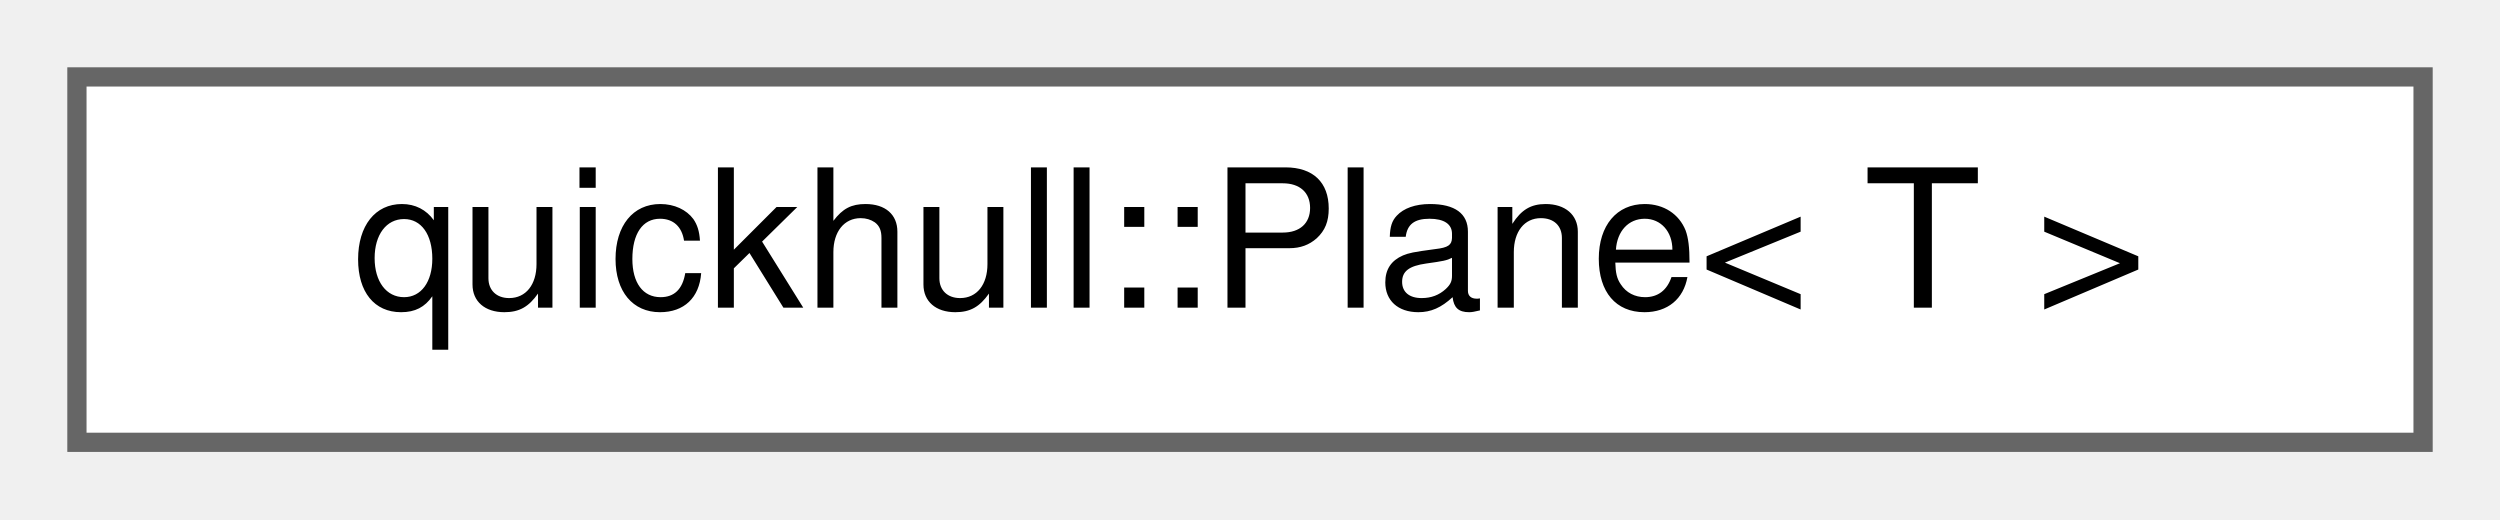
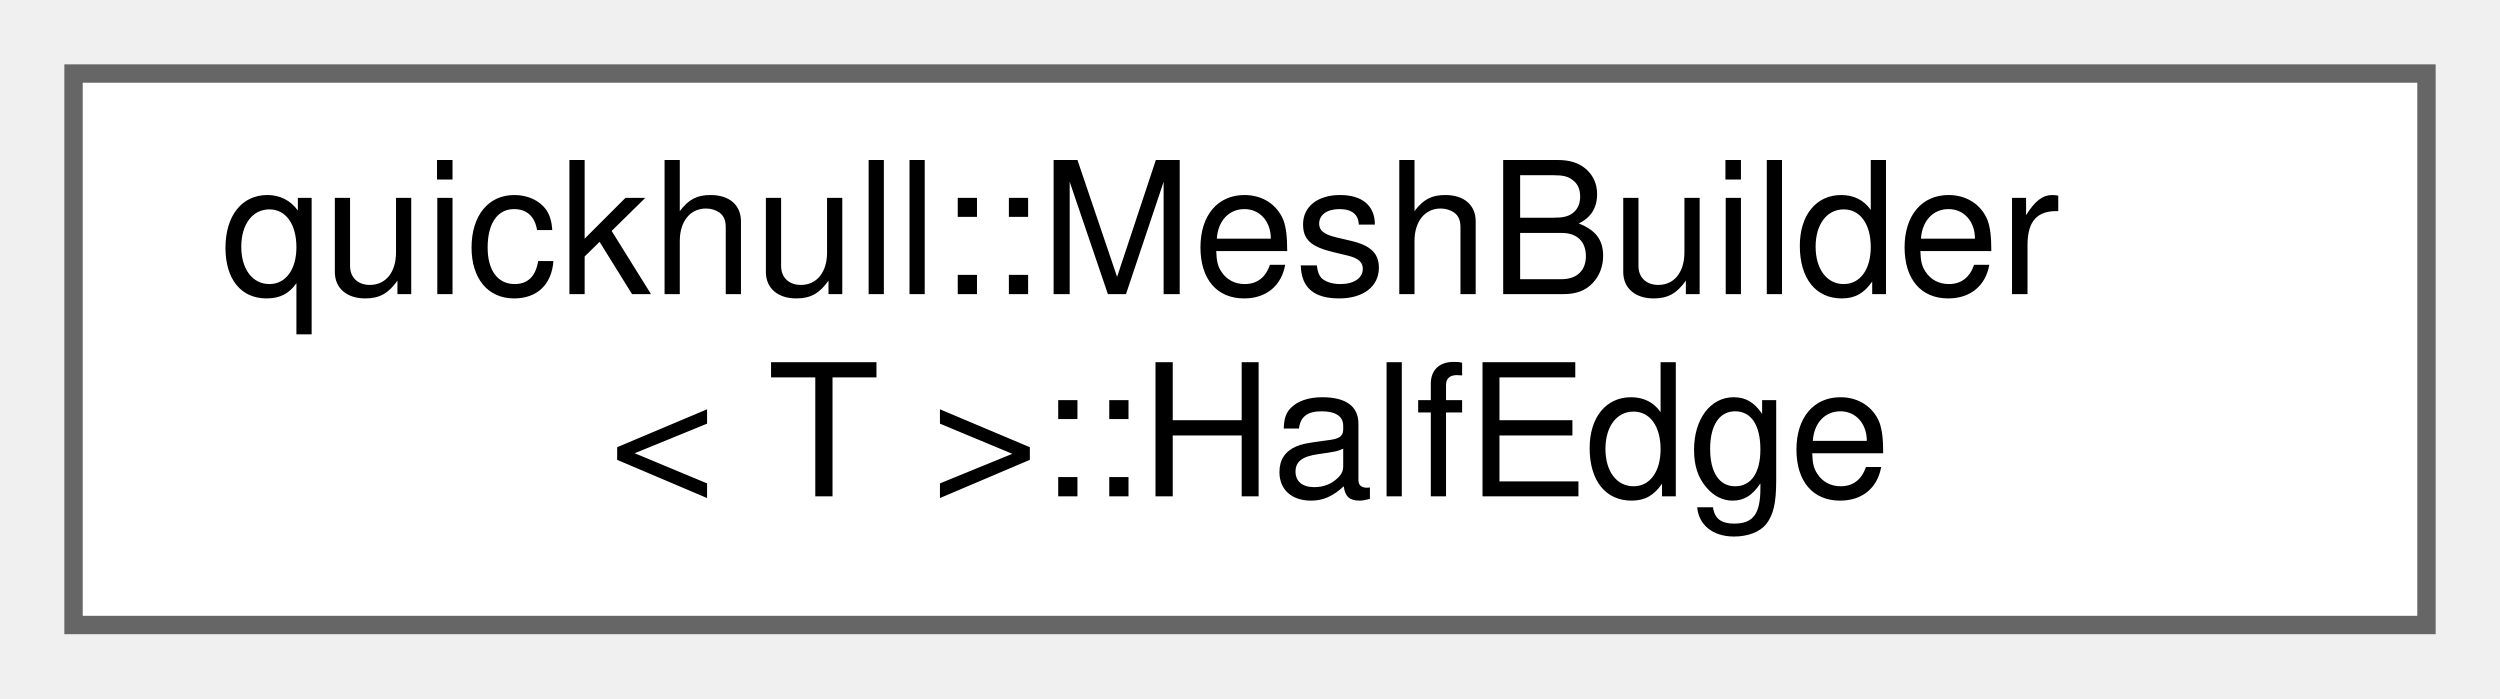
- <svg xmlns="http://www.w3.org/2000/svg" xmlns:xlink="http://www.w3.org/1999/xlink" width="130pt" height="27pt" viewBox="0.00 0.00 130.00 27.00">
-   <g id="graph0" class="graph" transform="scale(1 1) rotate(0) translate(4 23)">
+ <svg xmlns="http://www.w3.org/2000/svg" xmlns:xlink="http://www.w3.org/1999/xlink" width="136pt" height="38pt" viewBox="0.00 0.00 136.00 38.00">
+   <g id="graph0" class="graph" transform="scale(1 1) rotate(0) translate(4 34)">
    <g id="Node000000" class="node">
      <g id="a_Node000000">
-         <a xlink:href="classquickhull_1_1Plane.html" target="_top" xlink:title=" ">
-           <polygon fill="white" stroke="#666666" points="122,-19 0,-19 0,0 122,0 122,-19" />
-           <text text-anchor="middle" x="61" y="-7" font-family="Helvetica,sans-Serif" font-size="10.00">quickhull::Plane&lt; T &gt;</text>
+         <a xlink:href="structquickhull_1_1MeshBuilder_1_1HalfEdge.html" target="_top" xlink:title=" ">
+           <polygon fill="white" stroke="#666666" points="128,-30 0,-30 0,0 128,0 128,-30" />
+           <text text-anchor="start" x="8" y="-18" font-family="Helvetica,sans-Serif" font-size="10.00">quickhull::MeshBuilder</text>
+           <text text-anchor="middle" x="64" y="-7" font-family="Helvetica,sans-Serif" font-size="10.00">&lt; T &gt;::HalfEdge</text>
        </a>
      </g>
    </g>
  </g>
</svg>
